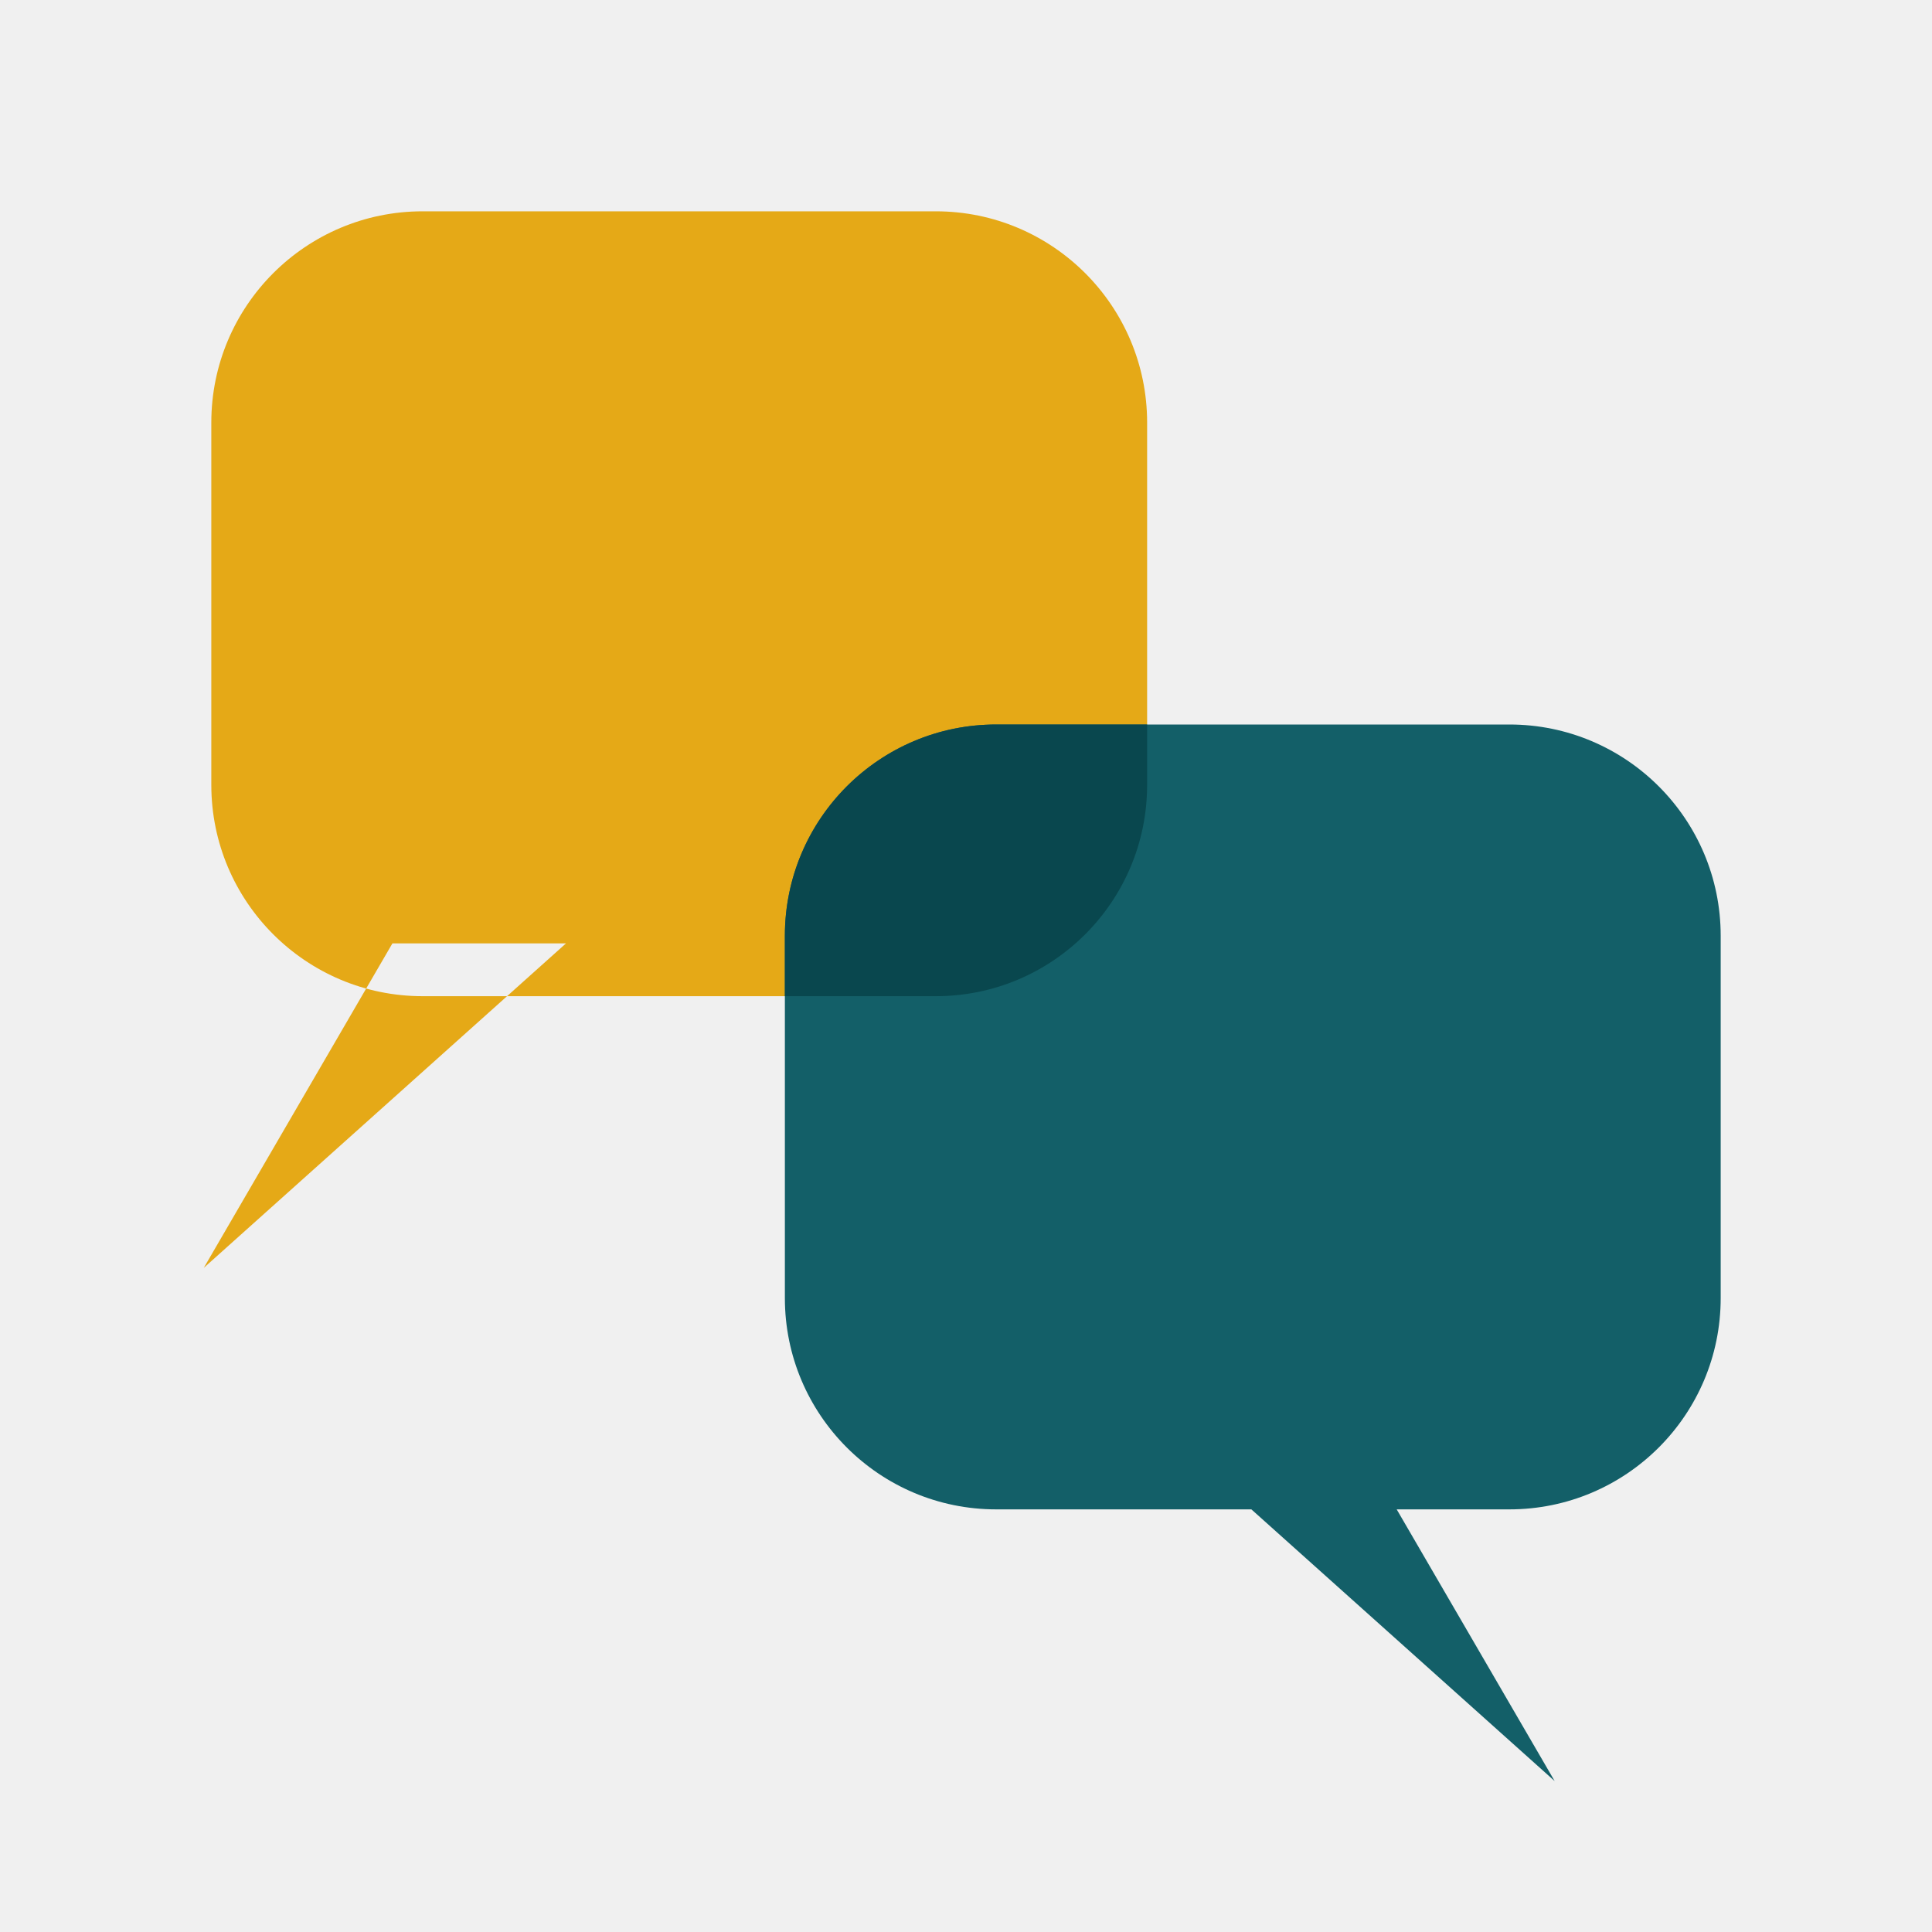
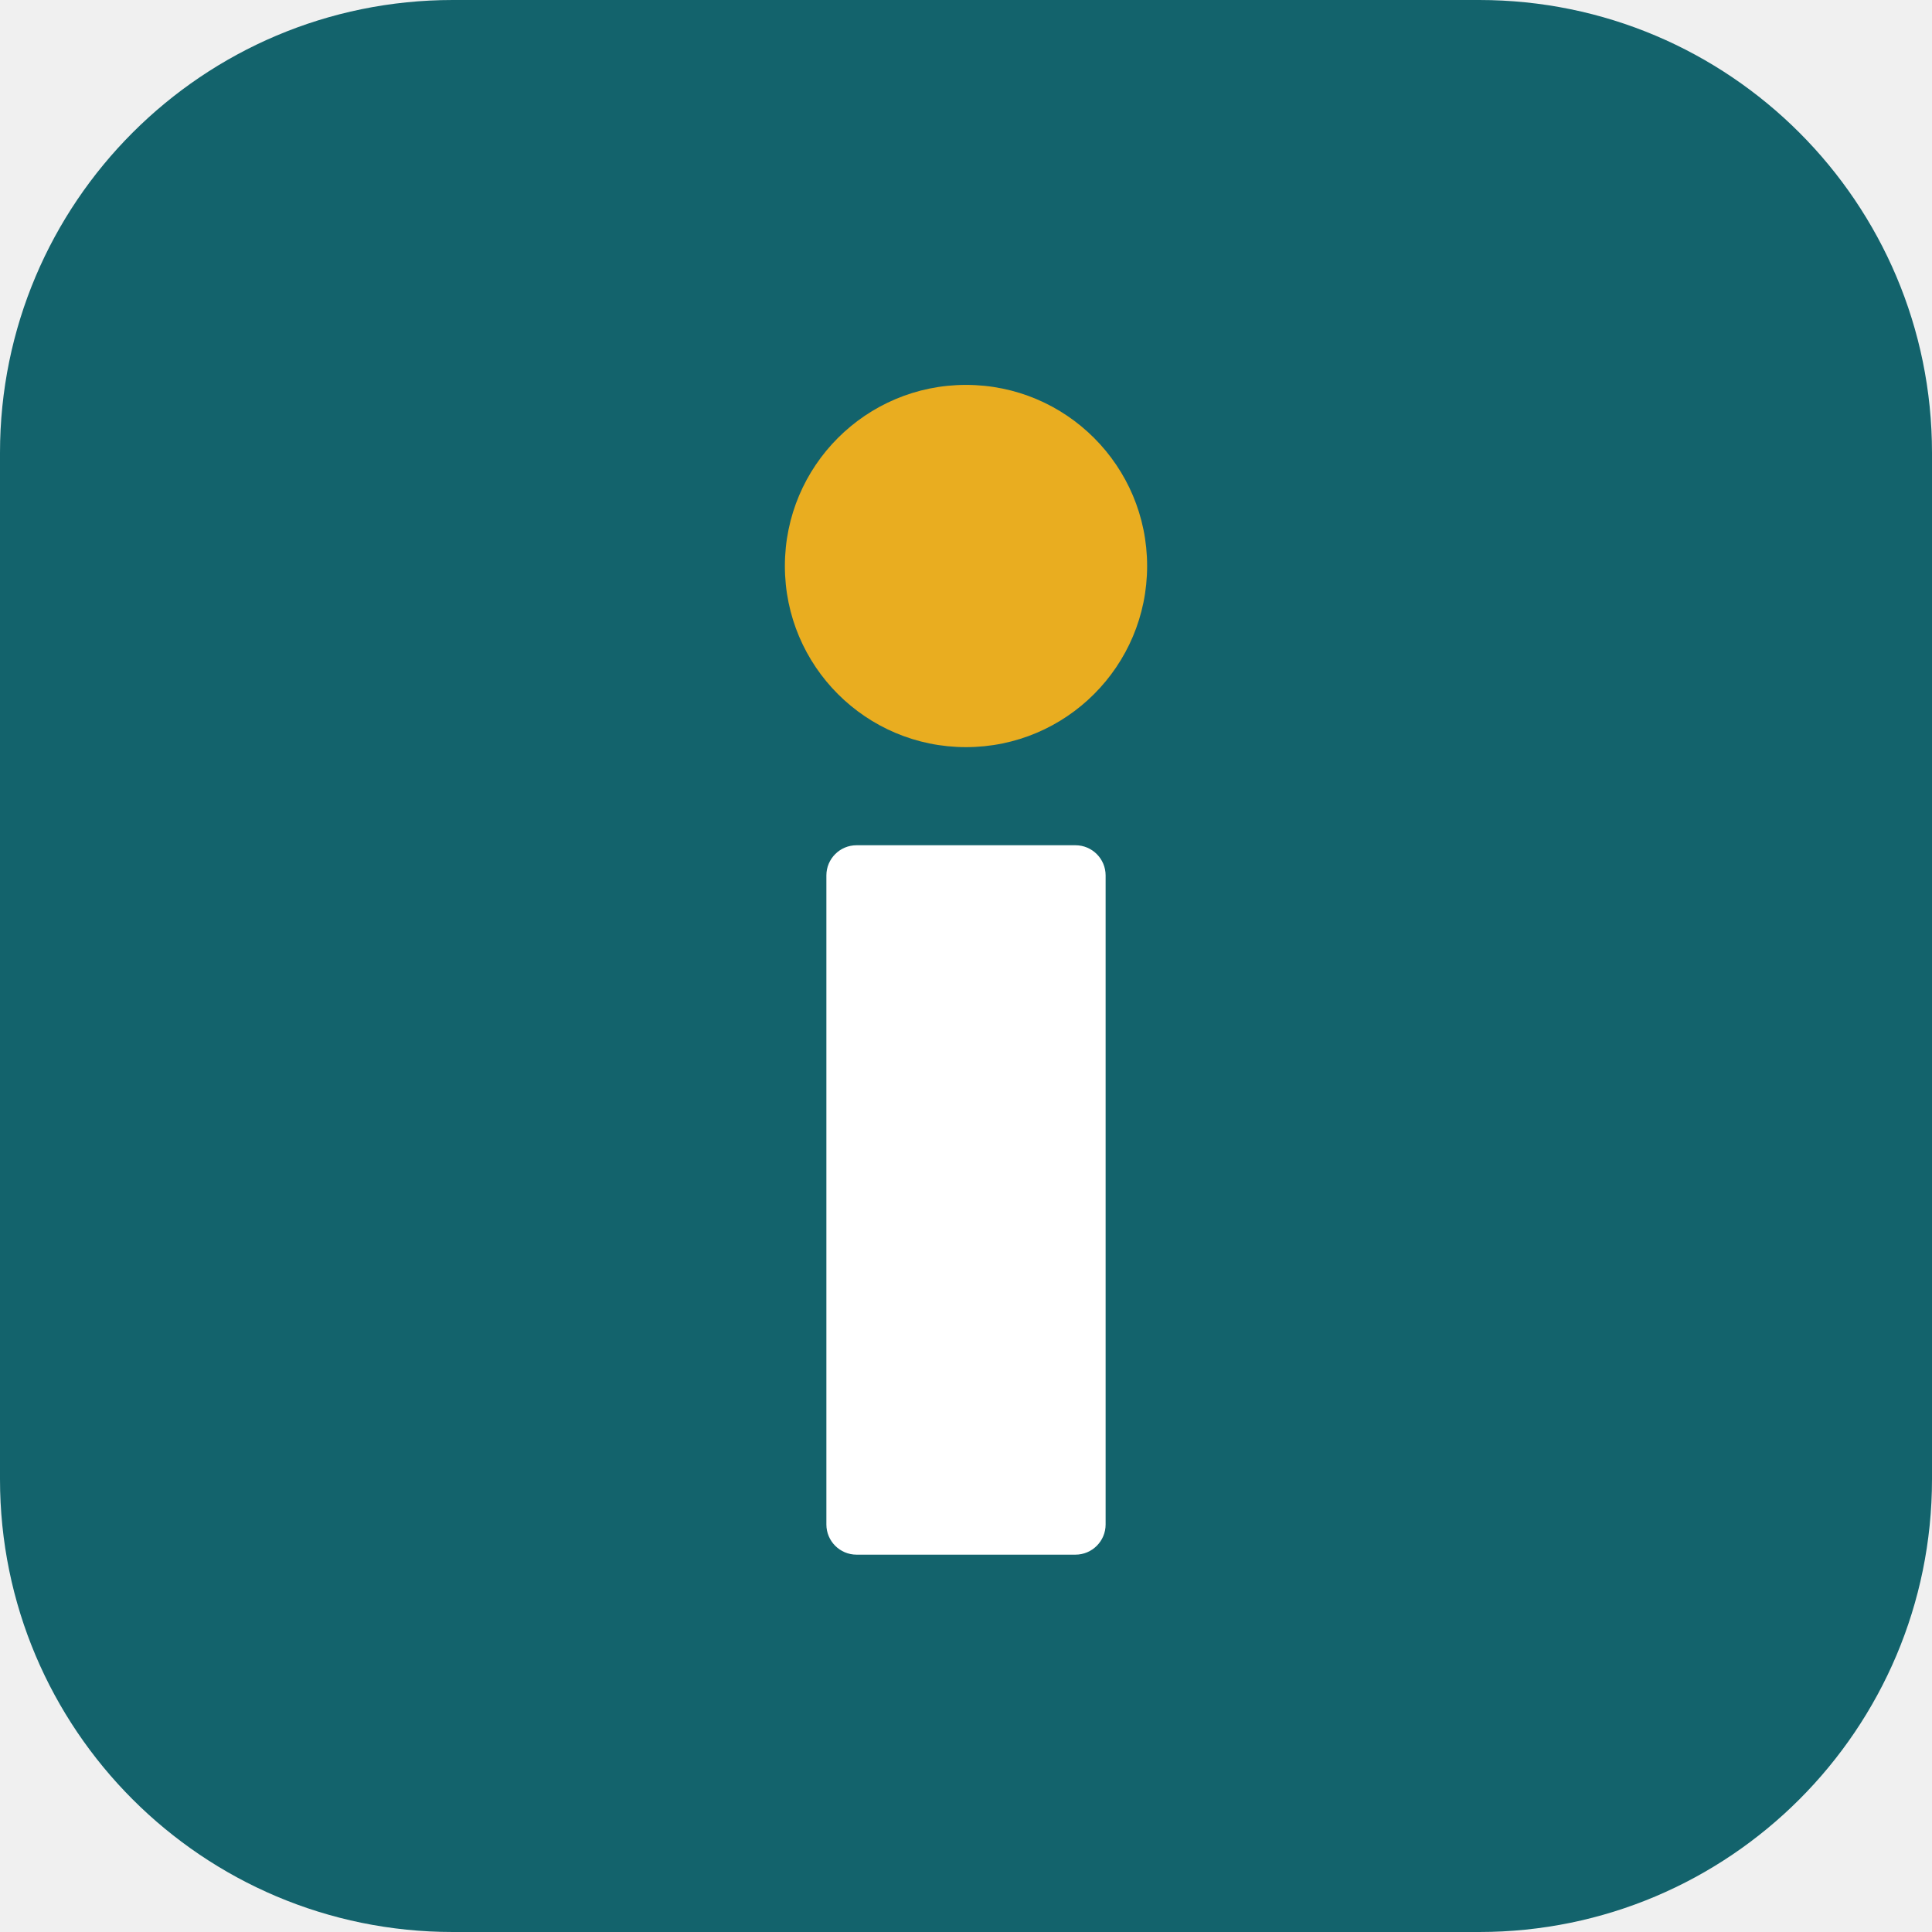
<svg xmlns="http://www.w3.org/2000/svg" viewBox="0 0 512 512" role="img" aria-label="Ingleezy">
-   <defs>
-     <clipPath id="ingleezy-english">
-       <path d="M112 56 H248 A56 56 0 0 1 304 112 V208 A56 56 0 0 1 248 264 H112 A56 56 0 0 1 56 208 V112 A56 56 0 0 1 112 56 Z M104 250 L54 336 L150 250 Z" />
-     </clipPath>
-   </defs>
-   <path fill="#E5A917" d="M112 56 H248 A56 56 0 0 1 304 112 V208 A56 56 0 0 1 248 264 H112 A56 56 0 0 1 56 208 V112 A56 56 0 0 1 112 56 Z M104 250 L54 336 L150 250 Z" />
-   <path fill="#135F68" d="M264 192 H400 A56 56 0 0 1 456 248 V344 A56 56 0 0 1 400 400 H264 A56 56 0 0 1 208 344 V248 A56 56 0 0 1 264 192 Z M362 386 L412 472 L316 386 Z" />
-   <g clip-path="url(#ingleezy-english)">
-     <path fill="#09474E" d="M264 192 H400 A56 56 0 0 1 456 248 V344 A56 56 0 0 1 400 400 H264 A56 56 0 0 1 208 344 V248 A56 56 0 0 1 264 192 Z" />
-   </g>
+   <rect width="512" height="512" rx="120" fill="#13636C" />
+   <circle cx="256" cy="150" r="48" fill="#E9AD20" />
+   <rect x="219" y="224" width="74" height="188" rx="8" fill="#FFFFFF" />
</svg>
